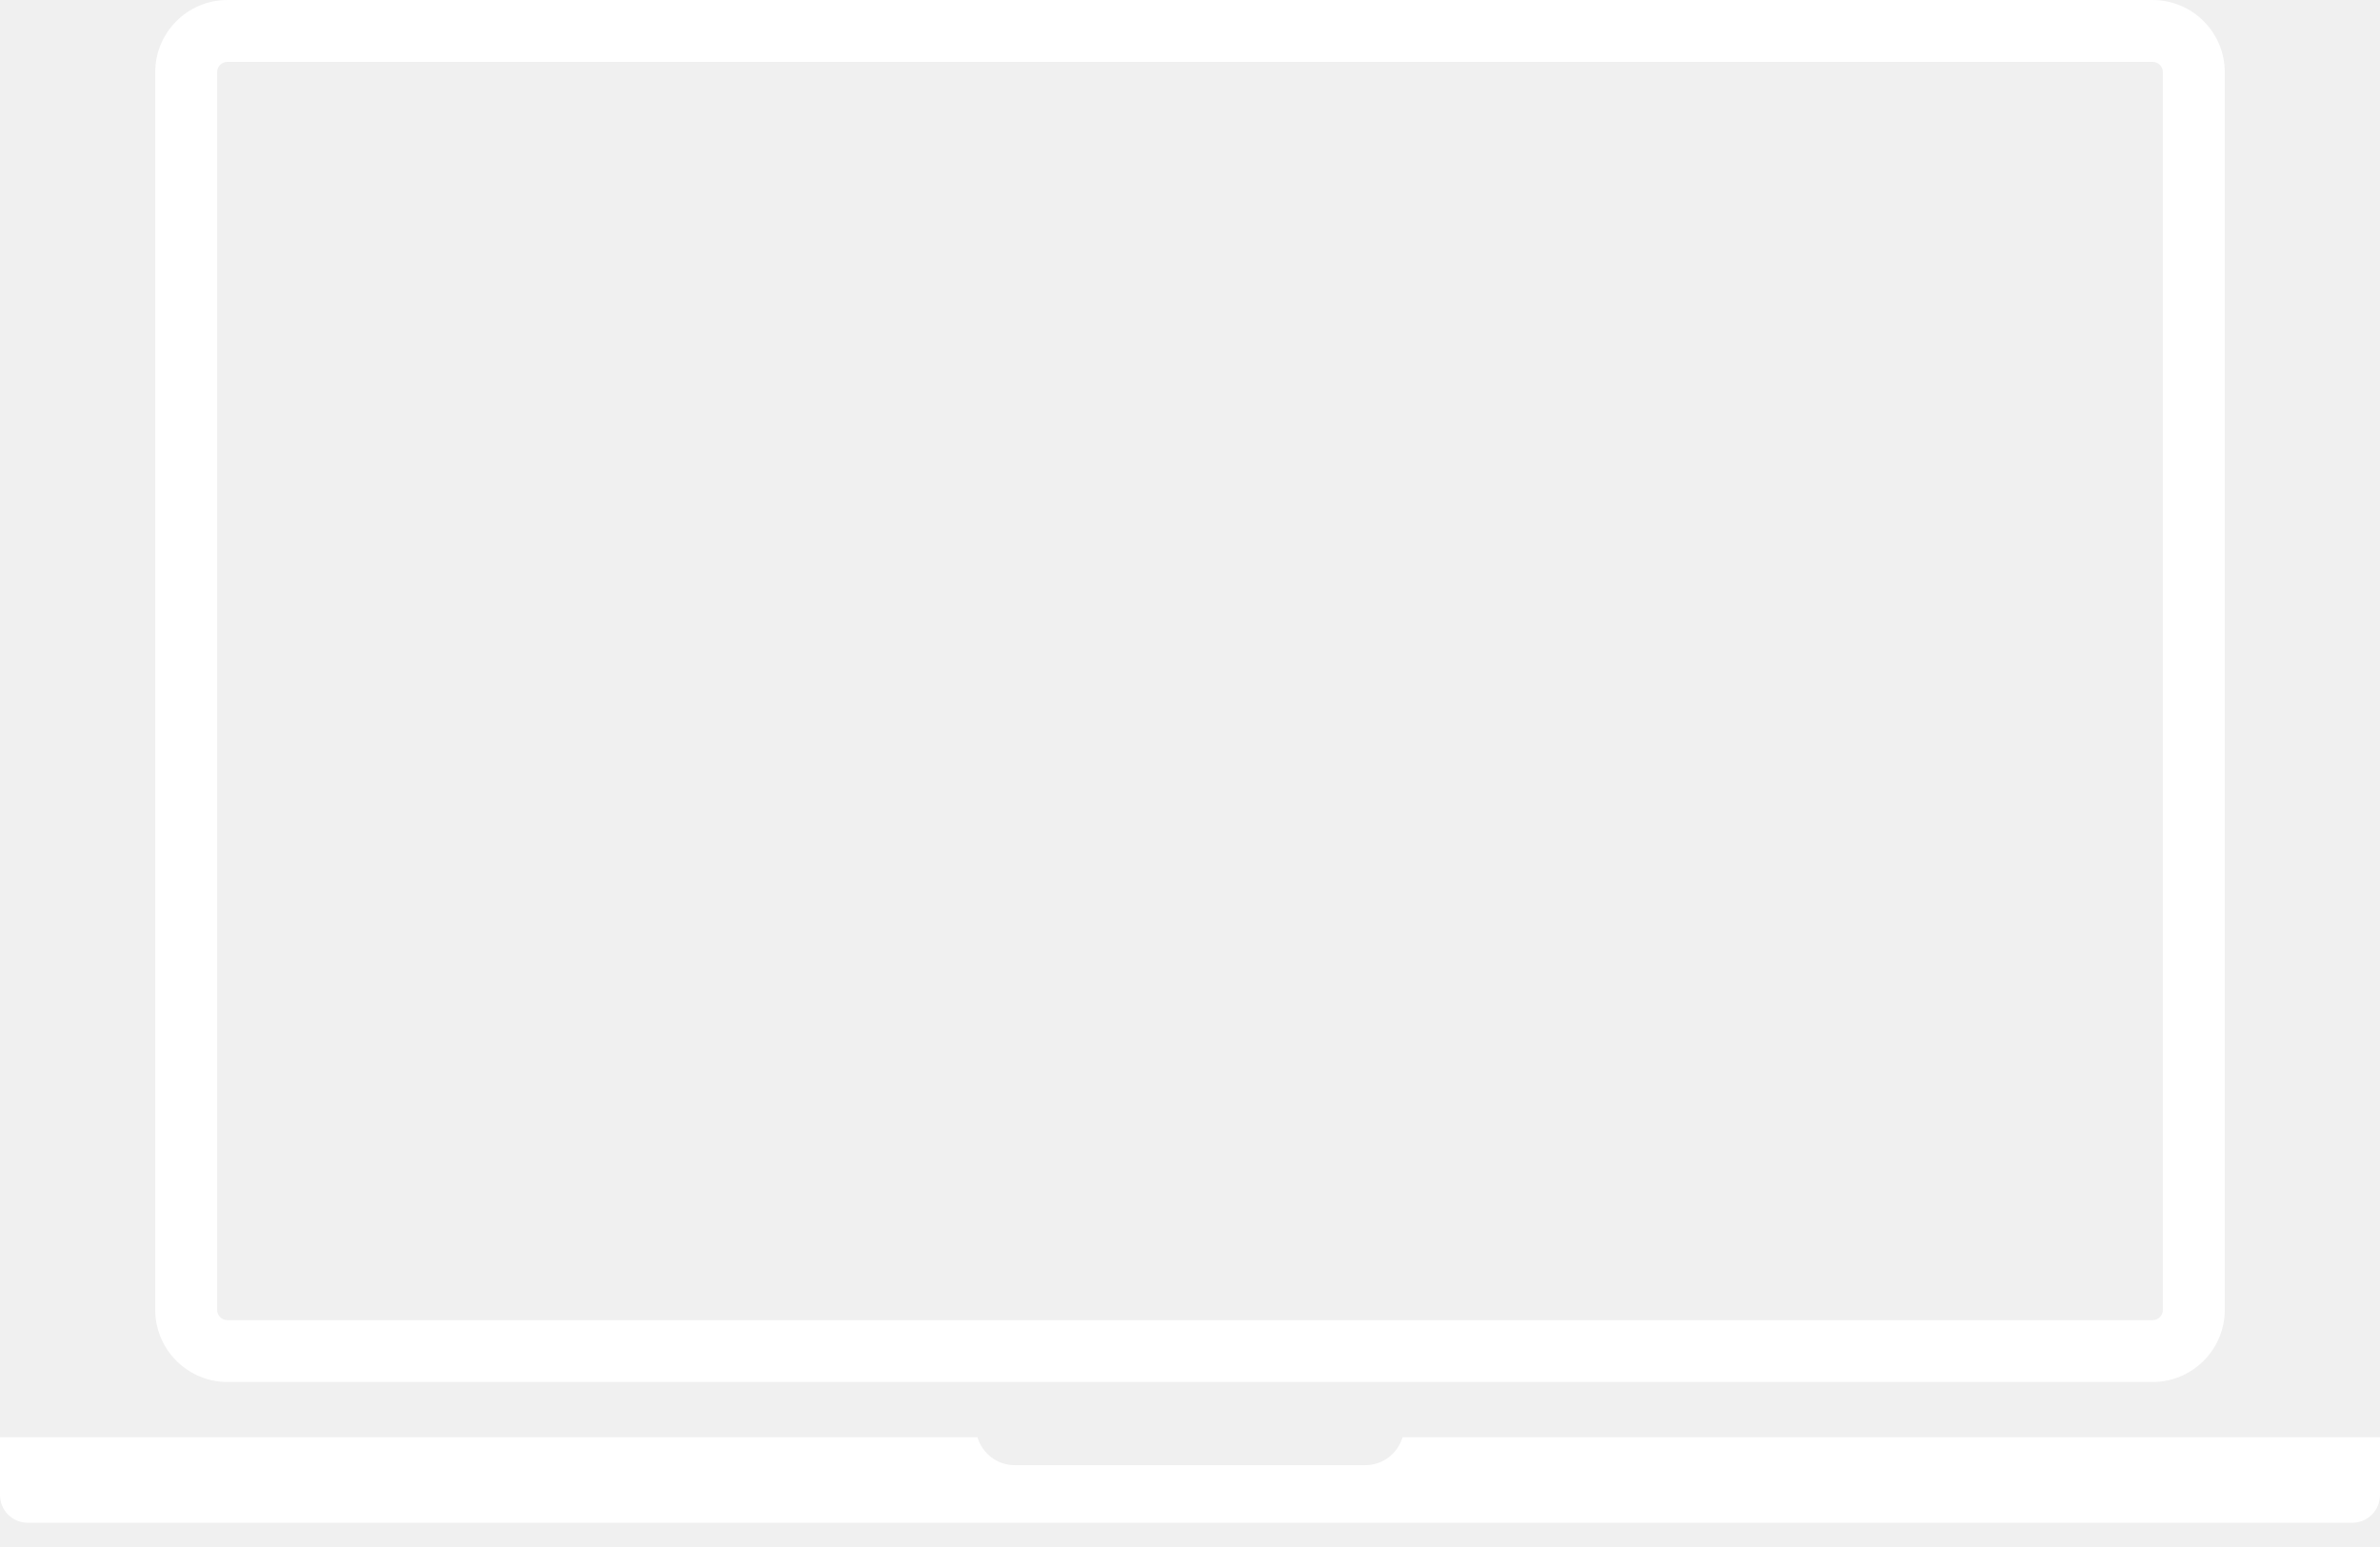
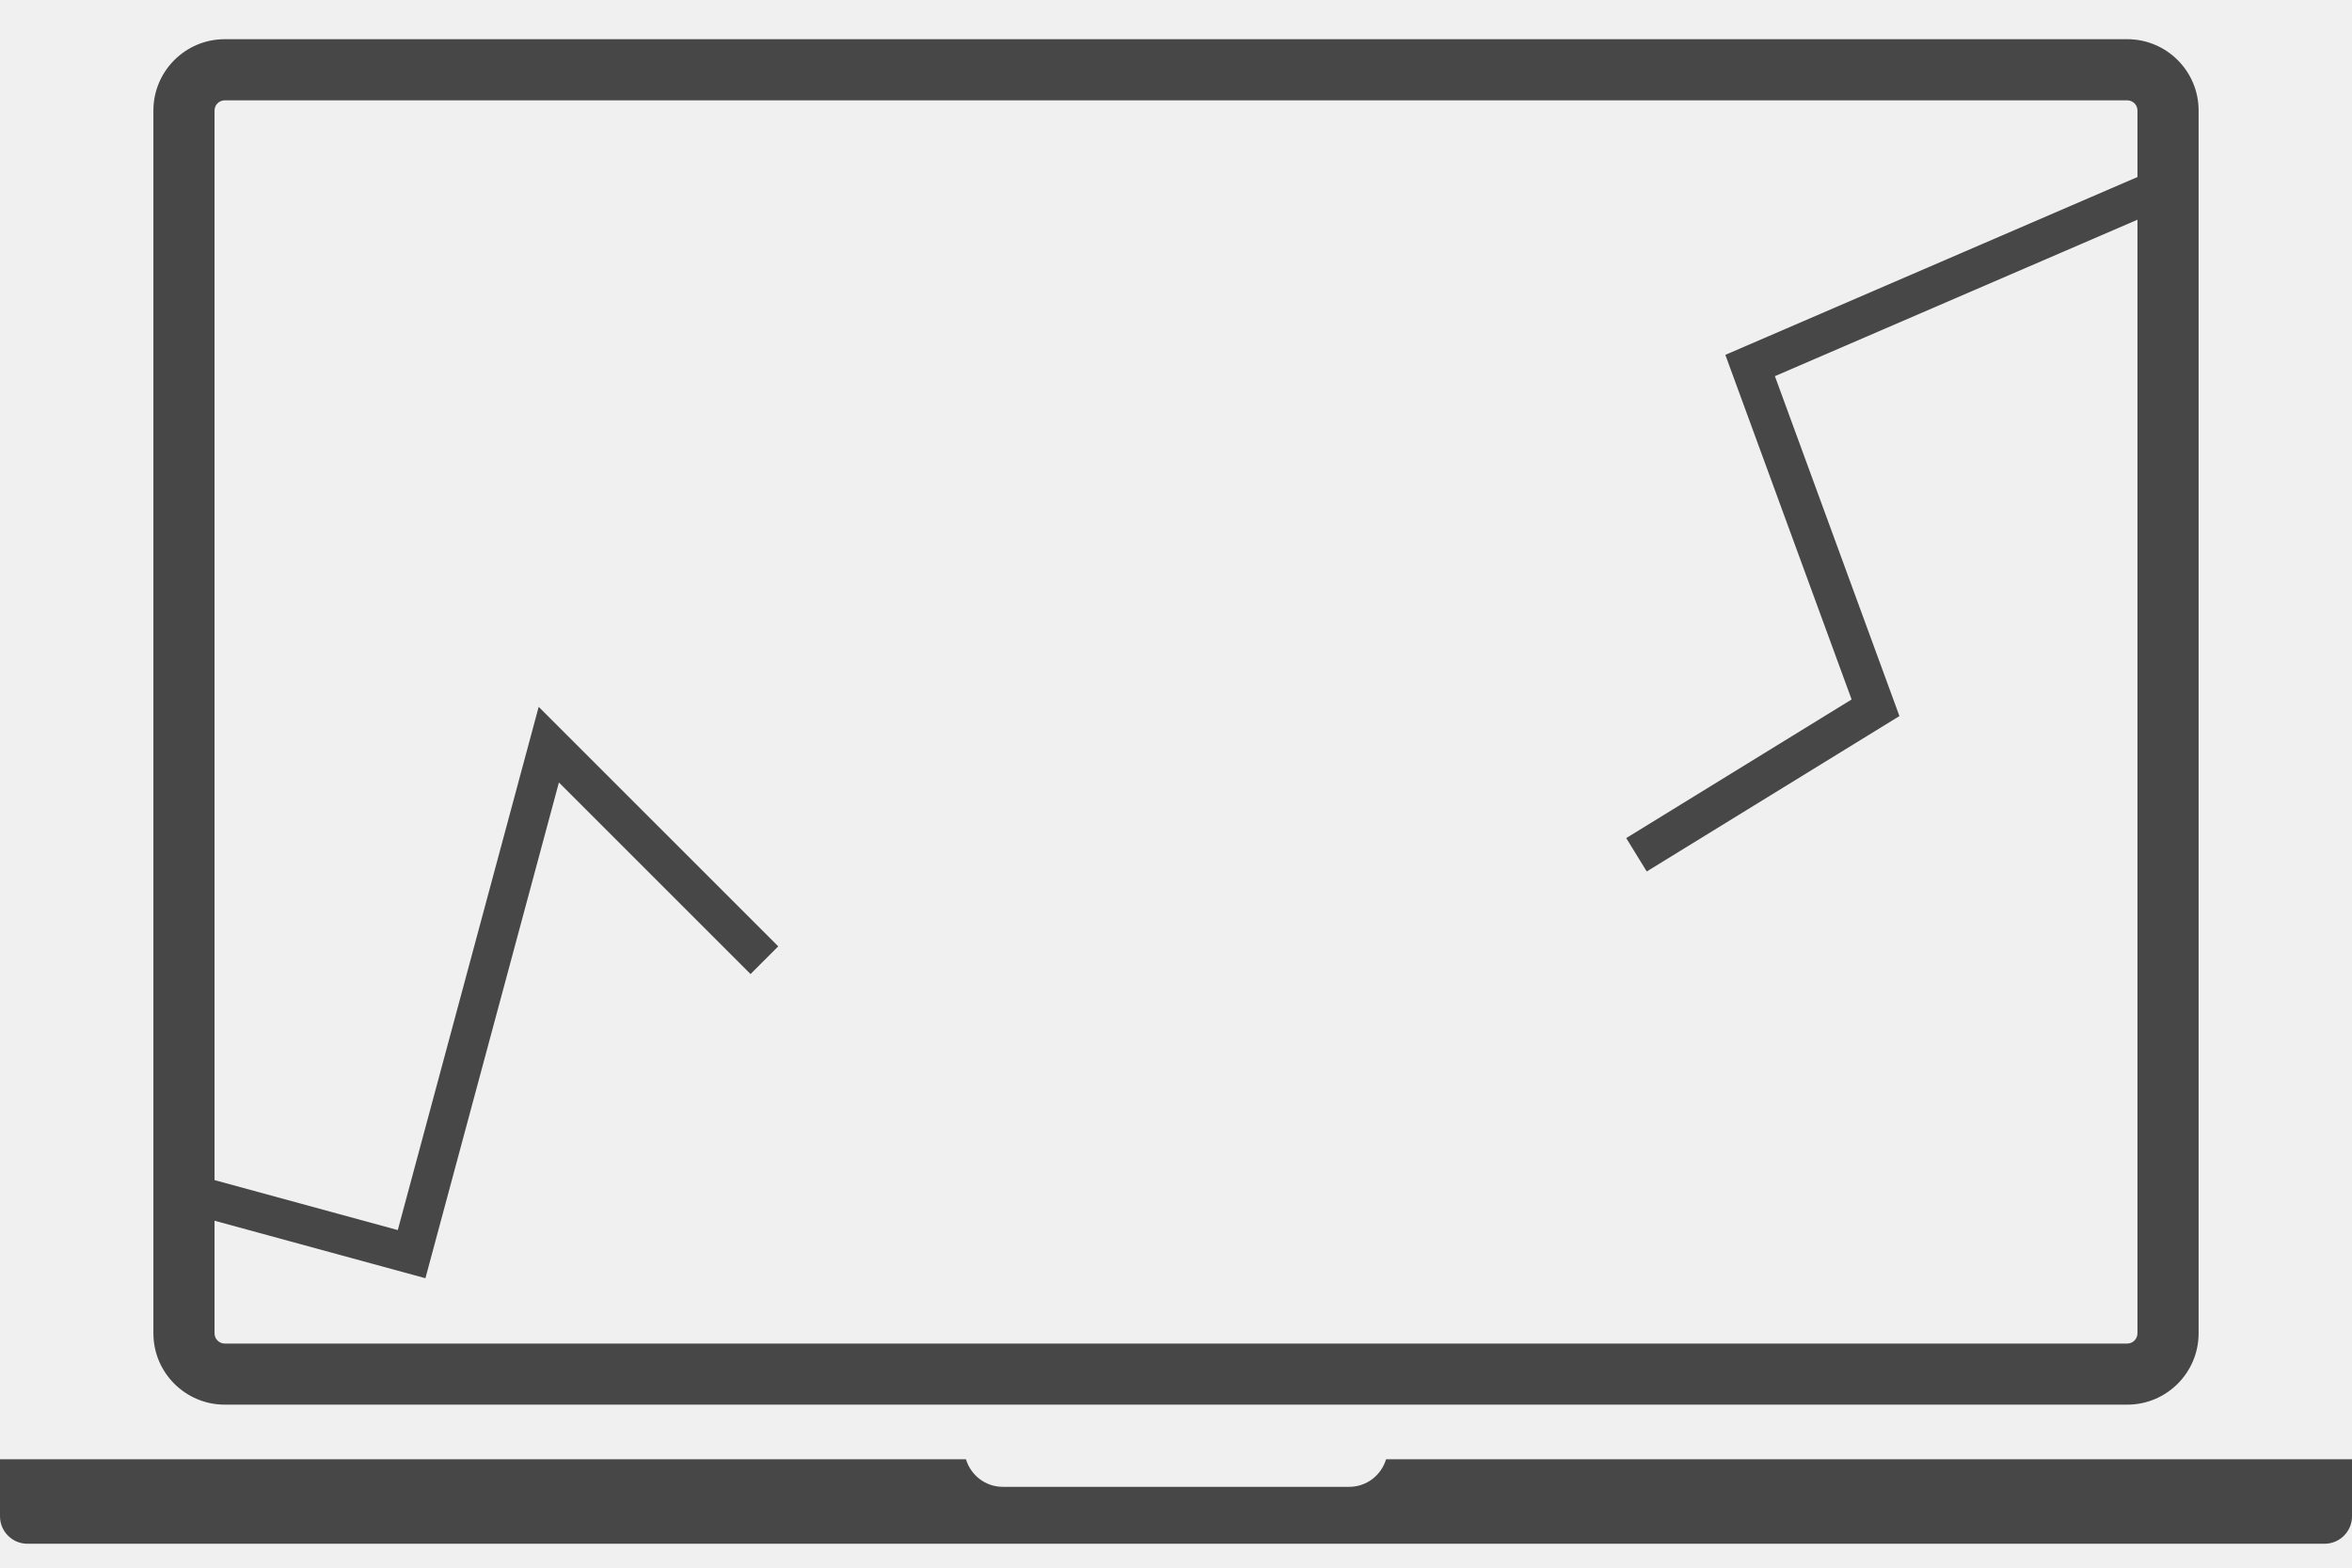
- <svg xmlns="http://www.w3.org/2000/svg" width="60" height="39" viewBox="0 0 60 39" fill="none">
-   <path d="M5.733 34.84H54.267C55.271 34.84 56.087 34.024 56.087 33.02V1.82C56.087 0.816 55.271 0 54.267 0H5.733C4.729 0 3.913 0.816 3.913 1.82V33.02C3.913 34.024 4.73 34.84 5.733 34.84ZM5.473 1.82C5.473 1.677 5.59 1.56 5.733 1.56H54.267C54.41 1.56 54.527 1.677 54.527 1.82V33.02C54.527 33.164 54.41 33.281 54.267 33.281H5.733C5.59 33.281 5.473 33.164 5.473 33.02V1.82ZM60 36.233V37.69C60 38.075 59.687 38.389 59.301 38.389H0.699C0.313 38.389 0 38.075 0 37.69V36.233H24.642C24.763 36.639 25.136 36.937 25.581 36.937H34.419C34.864 36.937 35.237 36.64 35.359 36.233H60Z" fill="white" />
+ <svg xmlns="http://www.w3.org/2000/svg" width="60" height="40" viewBox="0 0 60 40" fill="none">
+   <path d="M5 30.5L10.5 32L14 19L19.5 24.5" stroke="#474747" />
+   <path d="M5.733 35.84H54.267C55.271 35.84 56.087 35.024 56.087 34.02V2.82C56.087 1.816 55.271 1 54.267 1H5.733C4.729 1 3.913 1.816 3.913 2.82V34.02C3.913 35.024 4.73 35.84 5.733 35.84ZM5.473 2.82C5.473 2.676 5.59 2.56 5.733 2.56H54.267C54.41 2.56 54.527 2.676 54.527 2.82V34.02C54.527 34.164 54.41 34.281 54.267 34.281H5.733C5.59 34.281 5.473 34.164 5.473 34.02V2.82ZM60 37.233V38.69C60 39.075 59.687 39.389 59.301 39.389H0.699C0.313 39.389 0 39.075 0 38.69V37.233H24.642C24.763 37.639 25.136 37.937 25.581 37.937H34.419C34.864 37.937 35.237 37.64 35.359 37.233H60Z" fill="#474747" />
+   <path d="M55.596 4.6L44.646 9.326L47.845 18.059L41.747 21.81" stroke="#474747" />
</svg>
